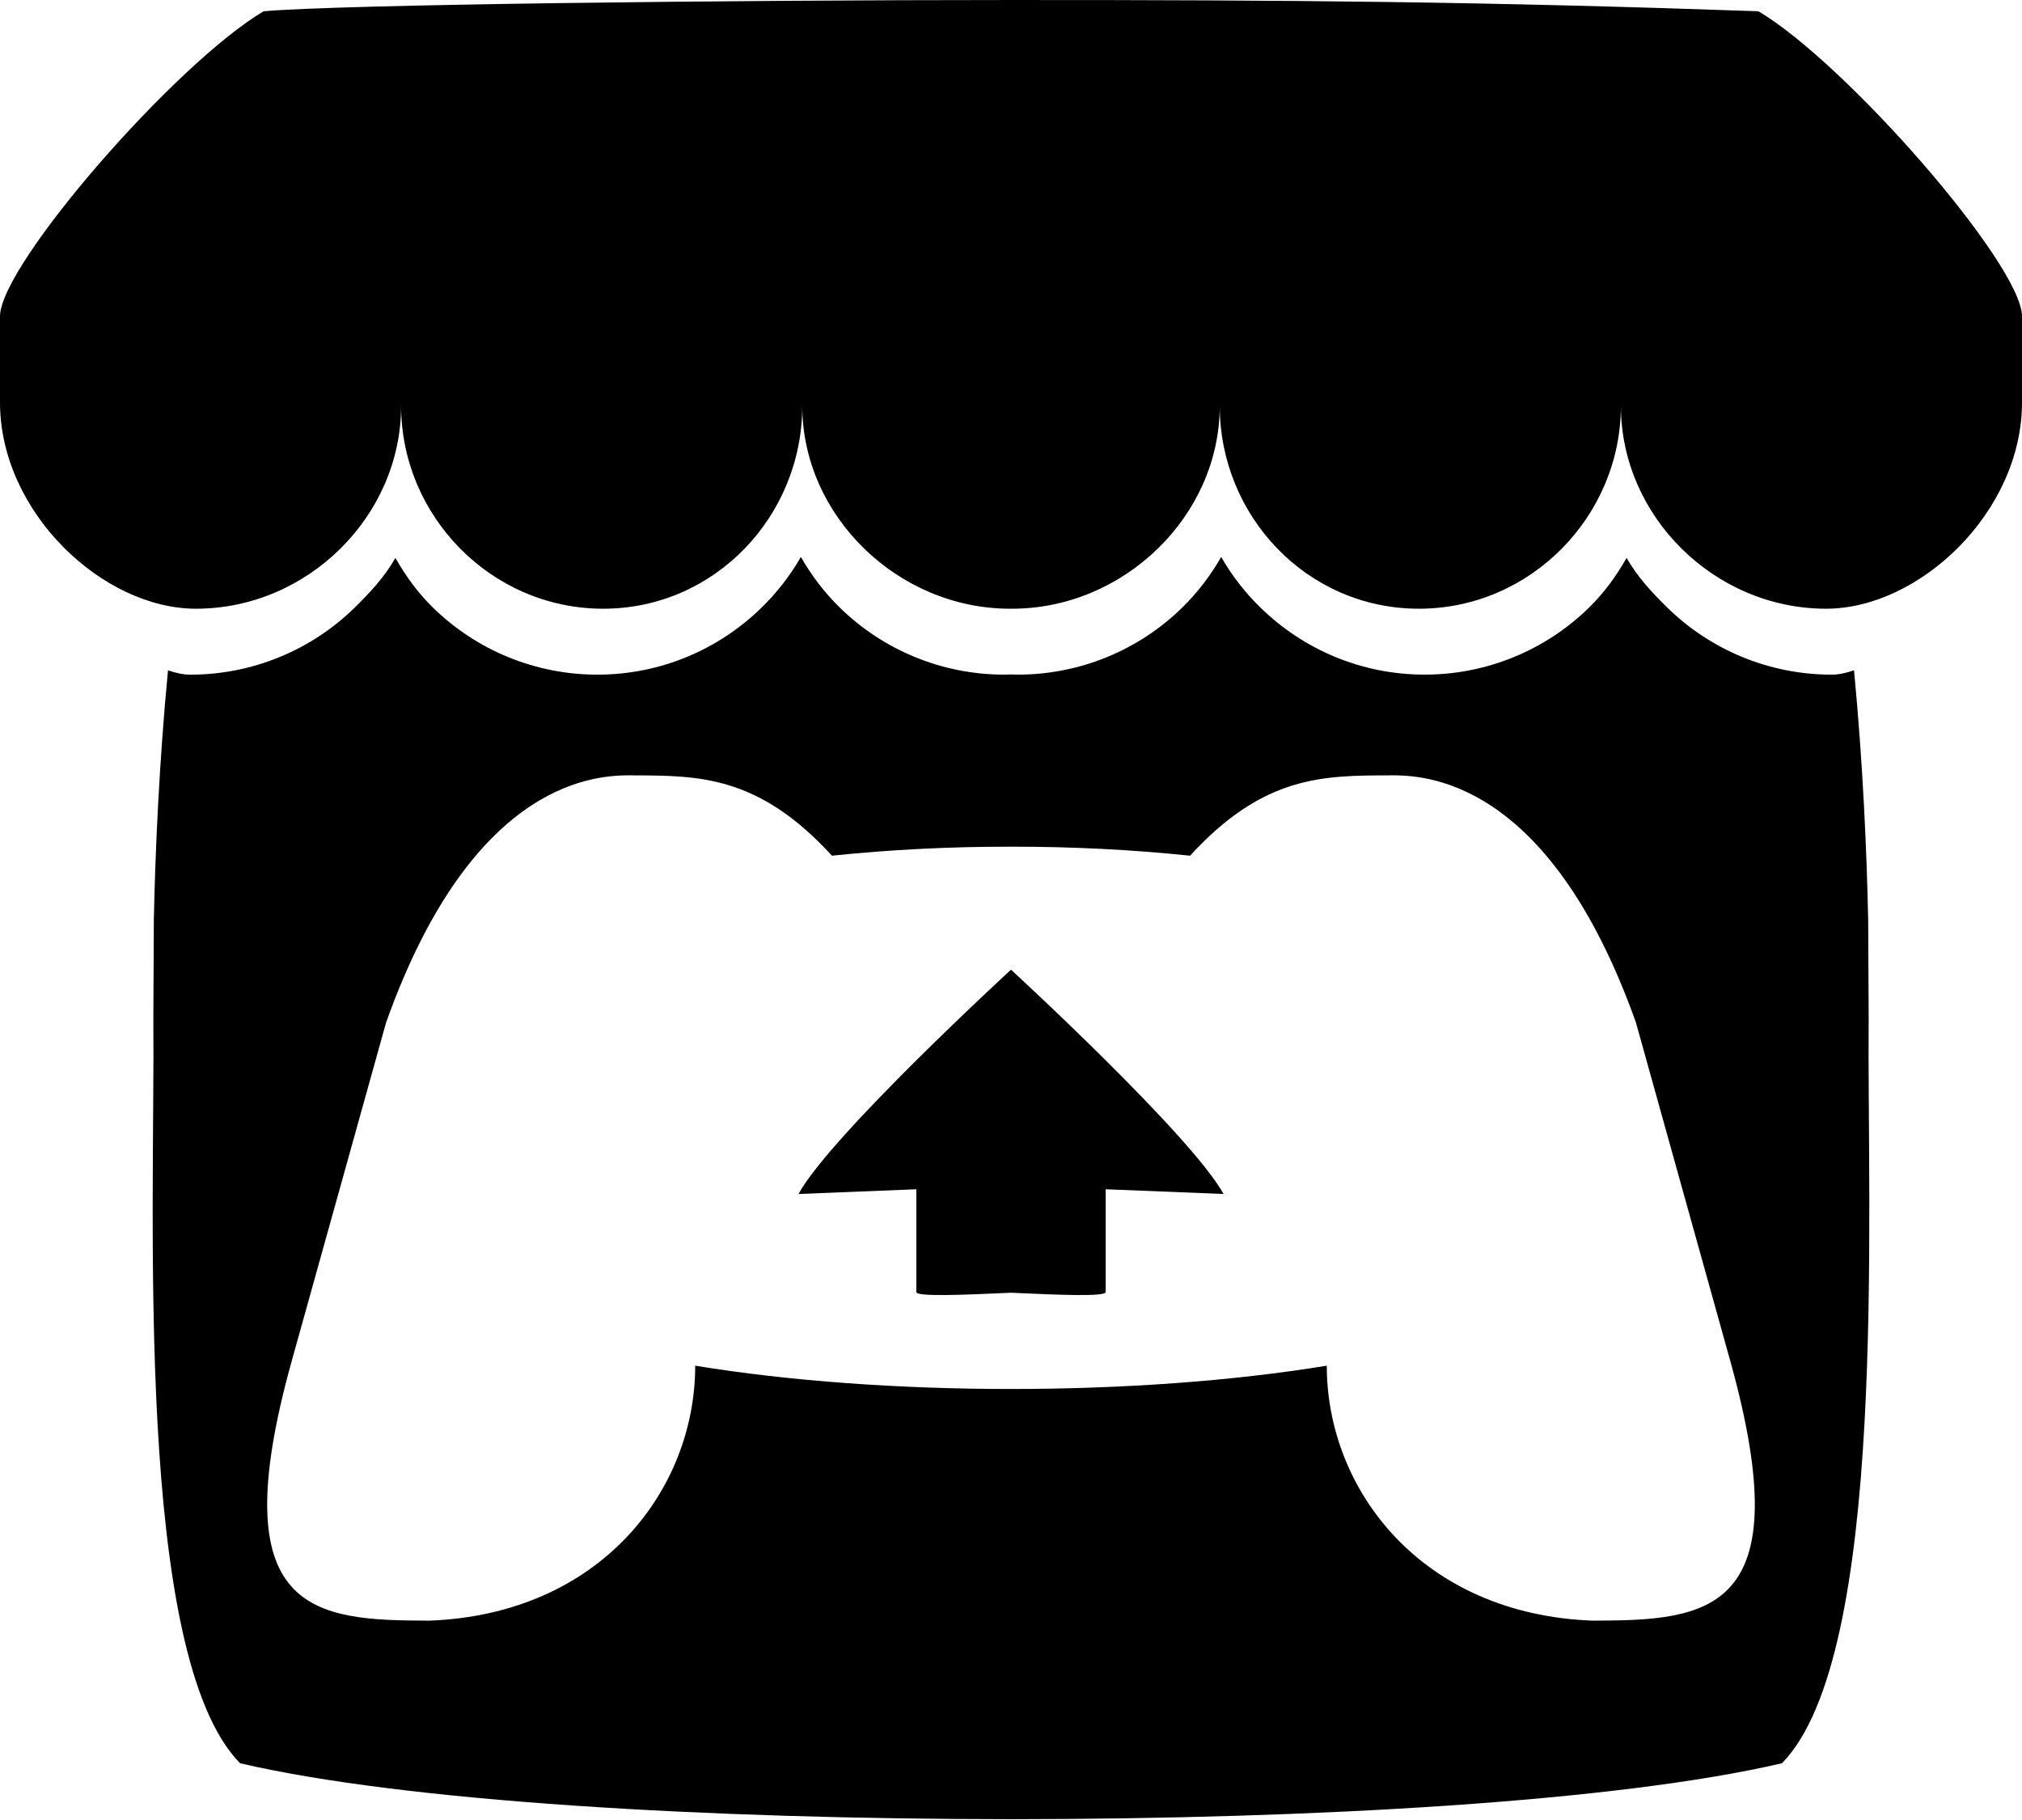
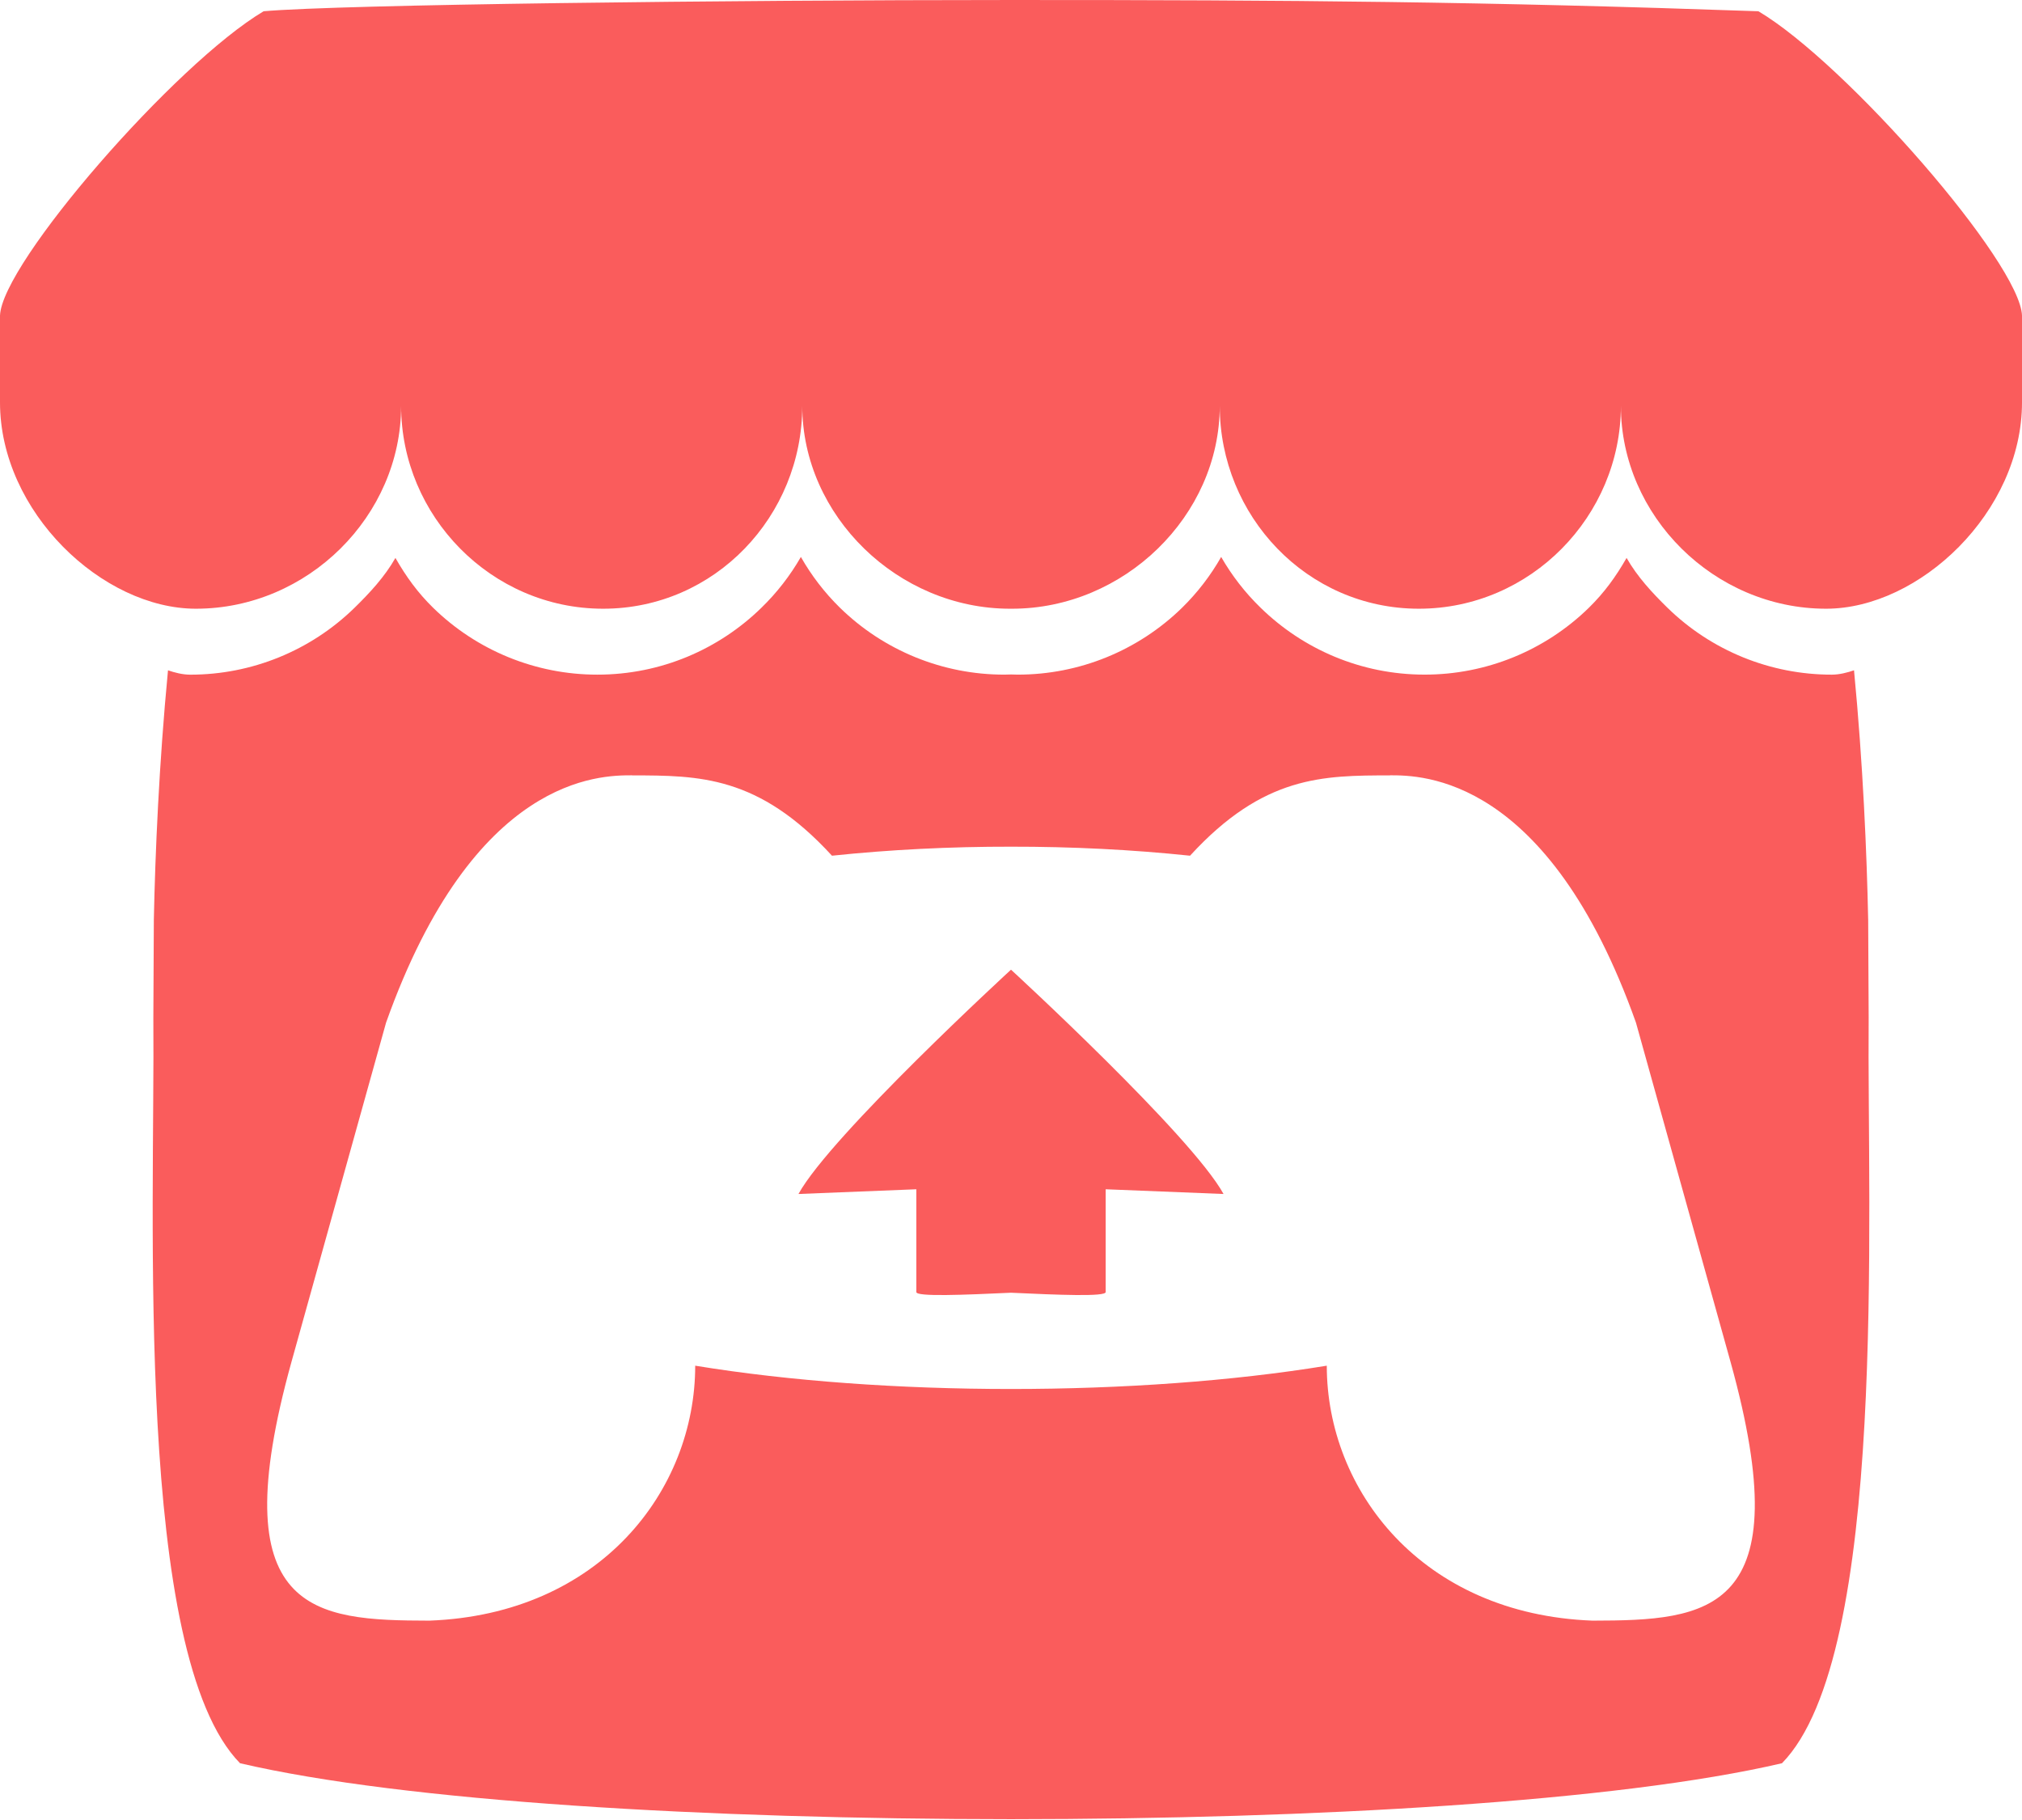
<svg xmlns="http://www.w3.org/2000/svg" height="235.452" width="261.728" viewBox="0 0 245.371 220.736">
-   <path d="M31.99 1.365C21.287 7.72.2 31.945 0 38.298v10.516C0 62.144 12.46 73.86 23.773 73.86c13.584 0 24.902-11.258 24.903-24.62 0 13.362 10.93 24.62 24.515 24.62 13.586 0 24.165-11.258 24.165-24.62 0 13.362 11.622 24.62 25.207 24.62h.246c13.586 0 25.208-11.258 25.208-24.62 0 13.362 10.58 24.62 24.164 24.62 13.585 0 24.515-11.258 24.515-24.62 0 13.362 11.32 24.62 24.903 24.62 11.313 0 23.773-11.714 23.773-25.046V38.298c-.2-6.354-21.287-30.58-31.988-36.933C180.118.197 157.056-.005 122.685 0c-34.37.003-81.228.54-90.697 1.365zm65.194 66.217a28.025 28.025 0 0 1-4.78 6.155c-5.128 5.014-12.157 8.122-19.906 8.122a28.482 28.482 0 0 1-19.948-8.126c-1.858-1.82-3.27-3.766-4.563-6.032l-.006.004c-1.292 2.27-3.092 4.215-4.954 6.037a28.5 28.5 0 0 1-19.948 8.12c-.934 0-1.906-.258-2.692-.528-1.092 11.372-1.553 22.24-1.716 30.164l-.002.045c-.02 4.024-.04 7.333-.06 11.93.21 23.86-2.363 77.334 10.52 90.473 19.964 4.655 56.7 6.775 93.555 6.788h.006c36.854-.013 73.59-2.133 93.554-6.788 12.883-13.14 10.31-66.614 10.52-90.474-.022-4.596-.04-7.905-.06-11.93l-.003-.045c-.162-7.926-.623-18.793-1.715-30.165-.786.27-1.757.528-2.692.528a28.5 28.5 0 0 1-19.948-8.12c-1.862-1.822-3.662-3.766-4.955-6.037l-.006-.004c-1.294 2.266-2.705 4.213-4.563 6.032a28.48 28.48 0 0 1-19.947 8.125c-7.748 0-14.778-3.11-19.906-8.123a28.025 28.025 0 0 1-4.78-6.155 27.99 27.99 0 0 1-4.736 6.155 28.49 28.49 0 0 1-19.95 8.124c-.27 0-.54-.012-.81-.02h-.007c-.27.008-.54.02-.813.02a28.49 28.49 0 0 1-19.95-8.123 27.992 27.992 0 0 1-4.736-6.155zm-20.486 26.49l-.002.01h.015c8.113.017 15.32 0 24.25 9.746 7.028-.737 14.372-1.105 21.722-1.094h.006c7.35-.01 14.694.357 21.723 1.094 8.93-9.747 16.137-9.73 24.25-9.746h.014l-.002-.01c3.833 0 19.166 0 29.85 30.007L210 165.244c8.504 30.624-2.723 31.373-16.727 31.4-20.768-.773-32.267-15.855-32.267-30.935-11.496 1.884-24.907 2.826-38.318 2.827h-.006c-13.412 0-26.823-.943-38.318-2.827 0 15.08-11.5 30.162-32.267 30.935-14.004-.027-25.23-.775-16.726-31.4L46.85 124.08C57.534 94.073 72.867 94.073 76.7 94.073zm45.985 23.582v.006c-.02.02-21.863 20.08-25.79 27.215l14.304-.573v12.474c0 .584 5.74.346 11.486.08h.006c5.744.266 11.485.504 11.485-.08v-12.474l14.304.573c-3.928-7.135-25.79-27.215-25.79-27.215v-.006l-.003.002z" color="#000" />
+   <path d="M31.99 1.365C21.287 7.72.2 31.945 0 38.298v10.516C0 62.144 12.46 73.86 23.773 73.86c13.584 0 24.902-11.258 24.903-24.62 0 13.362 10.93 24.62 24.515 24.62 13.586 0 24.165-11.258 24.165-24.62 0 13.362 11.622 24.62 25.207 24.62h.246c13.586 0 25.208-11.258 25.208-24.62 0 13.362 10.58 24.62 24.164 24.62 13.585 0 24.515-11.258 24.515-24.62 0 13.362 11.32 24.62 24.903 24.62 11.313 0 23.773-11.714 23.773-25.046V38.298c-.2-6.354-21.287-30.58-31.988-36.933C180.118.197 157.056-.005 122.685 0c-34.37.003-81.228.54-90.697 1.365zm65.194 66.217a28.025 28.025 0 0 1-4.78 6.155c-5.128 5.014-12.157 8.122-19.906 8.122a28.482 28.482 0 0 1-19.948-8.126c-1.858-1.82-3.27-3.766-4.563-6.032l-.006.004c-1.292 2.27-3.092 4.215-4.954 6.037a28.5 28.5 0 0 1-19.948 8.12c-.934 0-1.906-.258-2.692-.528-1.092 11.372-1.553 22.24-1.716 30.164l-.002.045c-.02 4.024-.04 7.333-.06 11.93.21 23.86-2.363 77.334 10.52 90.473 19.964 4.655 56.7 6.775 93.555 6.788h.006c36.854-.013 73.59-2.133 93.554-6.788 12.883-13.14 10.31-66.614 10.52-90.474-.022-4.596-.04-7.905-.06-11.93l-.003-.045c-.162-7.926-.623-18.793-1.715-30.165-.786.27-1.757.528-2.692.528a28.5 28.5 0 0 1-19.948-8.12c-1.862-1.822-3.662-3.766-4.955-6.037l-.006-.004c-1.294 2.266-2.705 4.213-4.563 6.032a28.48 28.48 0 0 1-19.947 8.125c-7.748 0-14.778-3.11-19.906-8.123a28.025 28.025 0 0 1-4.78-6.155 27.99 27.99 0 0 1-4.736 6.155 28.49 28.49 0 0 1-19.95 8.124c-.27 0-.54-.012-.81-.02h-.007c-.27.008-.54.02-.813.02a28.49 28.49 0 0 1-19.95-8.123 27.992 27.992 0 0 1-4.736-6.155zm-20.486 26.49l-.002.01h.015c8.113.017 15.32 0 24.25 9.746 7.028-.737 14.372-1.105 21.722-1.094h.006c7.35-.01 14.694.357 21.723 1.094 8.93-9.747 16.137-9.73 24.25-9.746h.014l-.002-.01c3.833 0 19.166 0 29.85 30.007L210 165.244c8.504 30.624-2.723 31.373-16.727 31.4-20.768-.773-32.267-15.855-32.267-30.935-11.496 1.884-24.907 2.826-38.318 2.827h-.006c-13.412 0-26.823-.943-38.318-2.827 0 15.08-11.5 30.162-32.267 30.935-14.004-.027-25.23-.775-16.726-31.4L46.85 124.08C57.534 94.073 72.867 94.073 76.7 94.073zm45.985 23.582v.006c-.02.02-21.863 20.08-25.79 27.215l14.304-.573v12.474c0 .584 5.74.346 11.486.08h.006c5.744.266 11.485.504 11.485-.08v-12.474l14.304.573c-3.928-7.135-25.79-27.215-25.79-27.215v-.006l-.003.002z" color="#000" fill="#fa5c5c" />
</svg>
